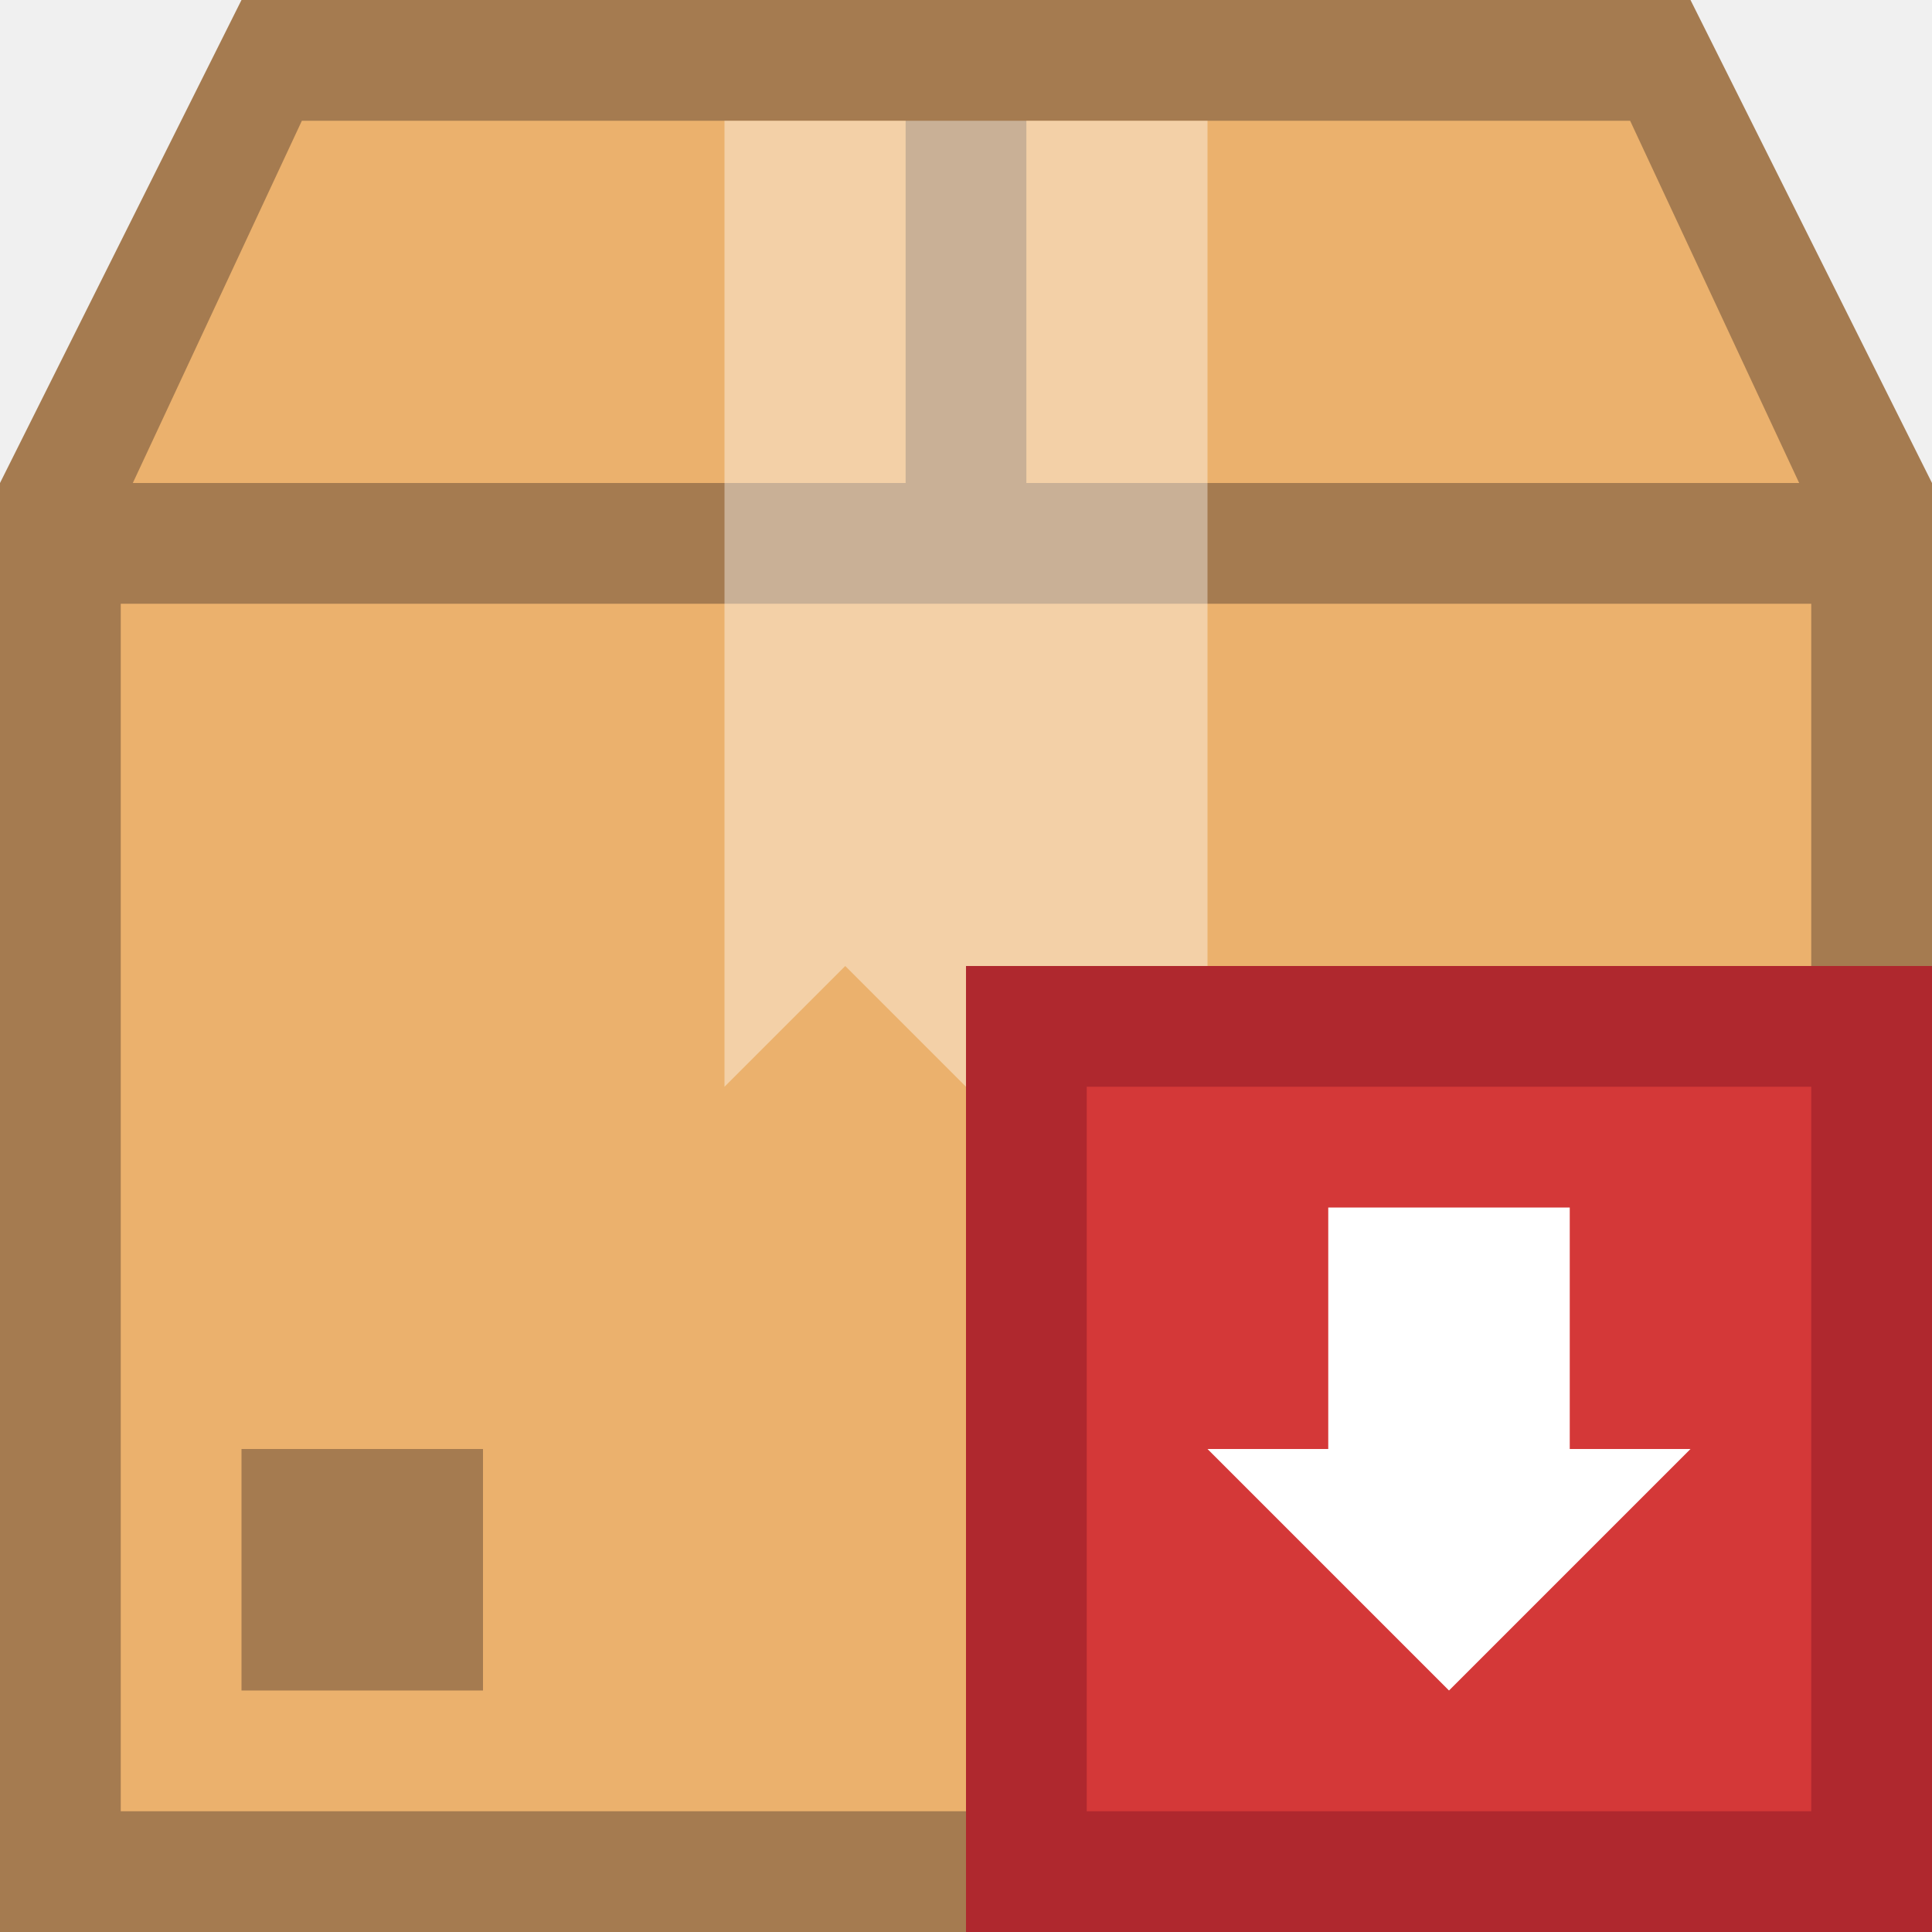
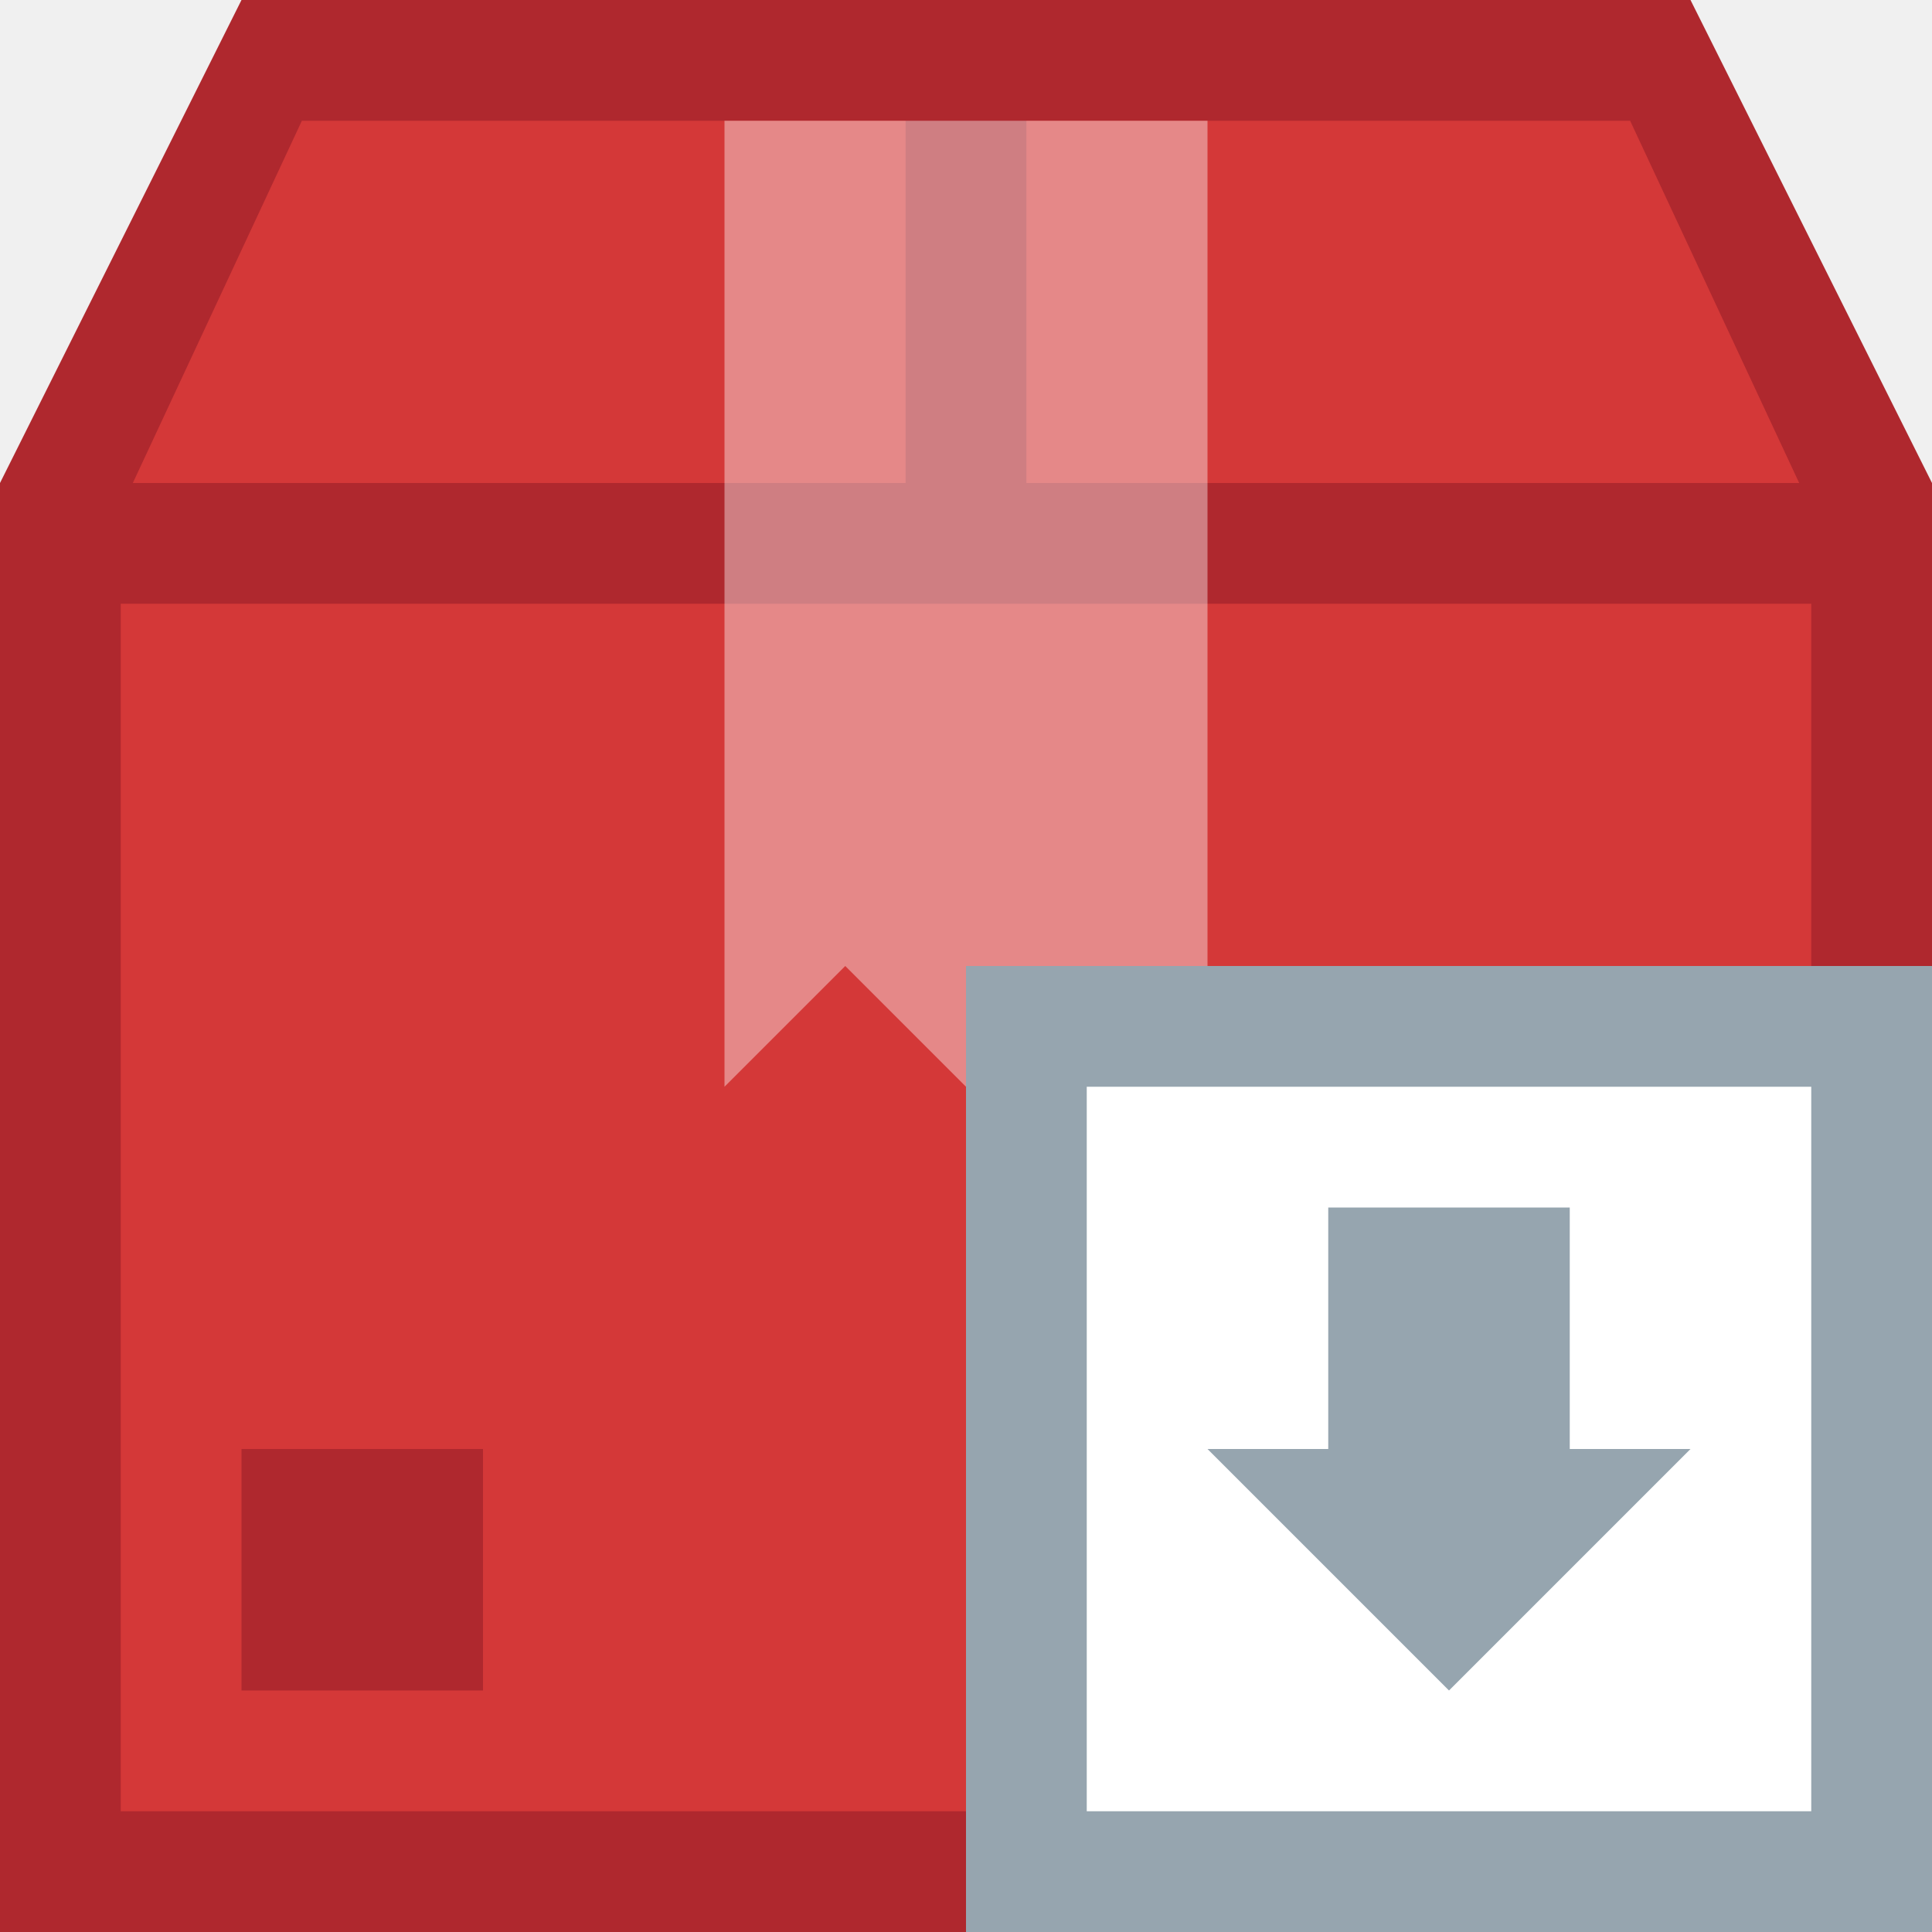
<svg xmlns="http://www.w3.org/2000/svg" width="16" height="16" id="svg4159" version="1.1" viewBox="0 0 16 16">
  <defs id="defs4161">
    <clipPath clipPathUnits="userSpaceOnUse" id="clipPath5603">
      <path style="fill:#00ffff;fill-opacity:1;stroke:none;stroke-width:0.265px;stroke-linecap:butt;stroke-linejoin:miter;stroke-opacity:1" d="m 61.912,165.767 -6.879,6.879 6.879,6.879 6.879,-6.879 z" id="path5605" />
    </clipPath>
  </defs>
  <g id="layer1">
    <g id="g870">
-       <path id="path882" d="m 2,0 h 12 l 2,4 V 16 H 0 V 4 Z" style="fill:#a57b50;fill-opacity:1;stroke:none;stroke-width:1px;stroke-linecap:butt;stroke-linejoin:miter;stroke-opacity:1" />
-       <path id="path884" d="m 2.5,1 h 11 l 1.4,3 H 1.1 Z" style="fill:#ebb16d;fill-opacity:1;stroke:none;stroke-width:1px;stroke-linecap:butt;stroke-linejoin:miter;stroke-opacity:1" />
-       <rect y="5" x="1" height="10" width="14" id="rect888" style="opacity:1;fill:#ebb16d;fill-opacity:1;fill-rule:nonzero;stroke:none;stroke-width:1;stroke-linecap:butt;stroke-linejoin:bevel;stroke-miterlimit:4;stroke-dasharray:none;stroke-dashoffset:35;stroke-opacity:1" />
-       <path id="path890" d="M 7.5,0.5 V 1 4 4.5 h 1 V 4 1 0.5 Z" style="color:#000000;font-style:normal;font-variant:normal;font-weight:normal;font-stretch:normal;font-size:medium;line-height:normal;font-family:sans-serif;font-variant-ligatures:normal;font-variant-position:normal;font-variant-caps:normal;font-variant-numeric:normal;font-variant-alternates:normal;font-feature-settings:normal;text-indent:0;text-align:start;text-decoration:none;text-decoration-line:none;text-decoration-style:solid;text-decoration-color:#000000;letter-spacing:normal;word-spacing:normal;text-transform:none;writing-mode:lr-tb;direction:ltr;text-orientation:mixed;dominant-baseline:auto;baseline-shift:baseline;text-anchor:start;white-space:normal;shape-padding:0;clip-rule:nonzero;display:inline;overflow:visible;visibility:visible;opacity:1;isolation:auto;mix-blend-mode:normal;color-interpolation:sRGB;color-interpolation-filters:linearRGB;solid-color:#000000;solid-opacity:1;vector-effect:none;fill:#a57b50;fill-opacity:1;fill-rule:nonzero;stroke:none;stroke-width:1px;stroke-linecap:square;stroke-linejoin:miter;stroke-miterlimit:4;stroke-dasharray:none;stroke-dashoffset:0;stroke-opacity:1;color-rendering:auto;image-rendering:auto;shape-rendering:auto;text-rendering:auto;enable-background:accumulate" />
+       <path id="path882" d="m 2,0 h 12 l 2,4 V 16 H 0 V 4 Z" style="fill:#af282e;fill-opacity:1;stroke:none;stroke-width:1px;stroke-linecap:butt;stroke-linejoin:miter;stroke-opacity:1" />
+       <path id="path884" d="m 2.5,1 h 11 l 1.4,3 H 1.1 Z" style="fill:#d43838;fill-opacity:1;stroke:none;stroke-width:1px;stroke-linecap:butt;stroke-linejoin:miter;stroke-opacity:1" />
+       <rect y="5" x="1" height="10" width="14" id="rect888" style="opacity:1;fill:#d43838;fill-opacity:1;fill-rule:nonzero;stroke:none;stroke-width:1;stroke-linecap:butt;stroke-linejoin:bevel;stroke-miterlimit:4;stroke-dasharray:none;stroke-dashoffset:35;stroke-opacity:1" />
+       <path id="path890" d="M 7.5,0.5 V 1 4 4.5 h 1 V 4 1 0.5 Z" style="color:#000000;font-style:normal;font-variant:normal;font-weight:normal;font-stretch:normal;font-size:medium;line-height:normal;font-family:sans-serif;font-variant-ligatures:normal;font-variant-position:normal;font-variant-caps:normal;font-variant-numeric:normal;font-variant-alternates:normal;font-feature-settings:normal;text-indent:0;text-align:start;text-decoration:none;text-decoration-line:none;text-decoration-style:solid;text-decoration-color:#000000;letter-spacing:normal;word-spacing:normal;text-transform:none;writing-mode:lr-tb;direction:ltr;text-orientation:mixed;dominant-baseline:auto;baseline-shift:baseline;text-anchor:start;white-space:normal;shape-padding:0;clip-rule:nonzero;display:inline;overflow:visible;visibility:visible;opacity:1;isolation:auto;mix-blend-mode:normal;color-interpolation:sRGB;color-interpolation-filters:linearRGB;solid-color:#000000;solid-opacity:1;vector-effect:none;fill:#af282e;fill-opacity:1;fill-rule:nonzero;stroke:none;stroke-width:1px;stroke-linecap:square;stroke-linejoin:miter;stroke-miterlimit:4;stroke-dasharray:none;stroke-dashoffset:0;stroke-opacity:1;color-rendering:auto;image-rendering:auto;shape-rendering:auto;text-rendering:auto;enable-background:accumulate" />
      <path id="path968" d="M 6,1 V 9 L 7,8 8,9 9,8 10,9 V 1 Z" style="opacity:0.4;fill:#ffffff;stroke:none;stroke-width:1px;stroke-linecap:butt;stroke-linejoin:miter;stroke-opacity:1" />
-       <rect y="12" x="2" height="2" width="2" id="rect985" style="opacity:1;fill:#a57b50;fill-opacity:1;fill-rule:nonzero;stroke:none;stroke-width:1;stroke-linecap:square;stroke-linejoin:bevel;stroke-miterlimit:4;stroke-dasharray:none;stroke-dashoffset:35;stroke-opacity:1" />
-       <rect y="8" x="8" height="8" width="8" id="rect838" style="opacity:1;fill:#af282e;fill-opacity:1;fill-rule:nonzero;stroke:none;stroke-width:6;stroke-linecap:square;stroke-linejoin:bevel;stroke-miterlimit:4;stroke-dasharray:none;stroke-dashoffset:35;stroke-opacity:1" />
-       <rect y="9" x="9" height="6" width="6" id="rect840" style="opacity:1;fill:#d43838;fill-opacity:1;fill-rule:nonzero;stroke:none;stroke-width:6;stroke-linecap:square;stroke-linejoin:bevel;stroke-miterlimit:4;stroke-dasharray:none;stroke-dashoffset:35;stroke-opacity:1" />
-       <path id="rect844" d="m 11,10 v 2 h -1 l 1,1 1,1 1,-1 1,-1 h -1 v -2 z" style="opacity:1;fill:#ffffff;fill-opacity:1;fill-rule:nonzero;stroke:none;stroke-width:6;stroke-linecap:square;stroke-linejoin:bevel;stroke-miterlimit:4;stroke-dasharray:none;stroke-dashoffset:35;stroke-opacity:1" />
+       <rect y="12" x="2" height="2" width="2" id="rect985" style="opacity:1;fill:#af282e;fill-opacity:1;fill-rule:nonzero;stroke:none;stroke-width:1;stroke-linecap:square;stroke-linejoin:bevel;stroke-miterlimit:4;stroke-dasharray:none;stroke-dashoffset:35;stroke-opacity:1" />
+       <rect y="8" x="8" height="8" width="8" id="rect838" style="opacity:1;fill:#96a5af;fill-opacity:1;fill-rule:nonzero;stroke:none;stroke-width:6;stroke-linecap:square;stroke-linejoin:bevel;stroke-miterlimit:4;stroke-dasharray:none;stroke-dashoffset:35;stroke-opacity:1" />
+       <rect y="9" x="9" height="6" width="6" id="rect840" style="opacity:1;fill:#ffffff;fill-opacity:1;fill-rule:nonzero;stroke:none;stroke-width:6;stroke-linecap:square;stroke-linejoin:bevel;stroke-miterlimit:4;stroke-dasharray:none;stroke-dashoffset:35;stroke-opacity:1" />
+       <path id="rect844" d="m 11,10 v 2 h -1 l 1,1 1,1 1,-1 1,-1 h -1 v -2 z" style="opacity:1;fill:#96a5af;fill-opacity:1;fill-rule:nonzero;stroke:none;stroke-width:6;stroke-linecap:square;stroke-linejoin:bevel;stroke-miterlimit:4;stroke-dasharray:none;stroke-dashoffset:35;stroke-opacity:1" />
    </g>
  </g>
</svg>
